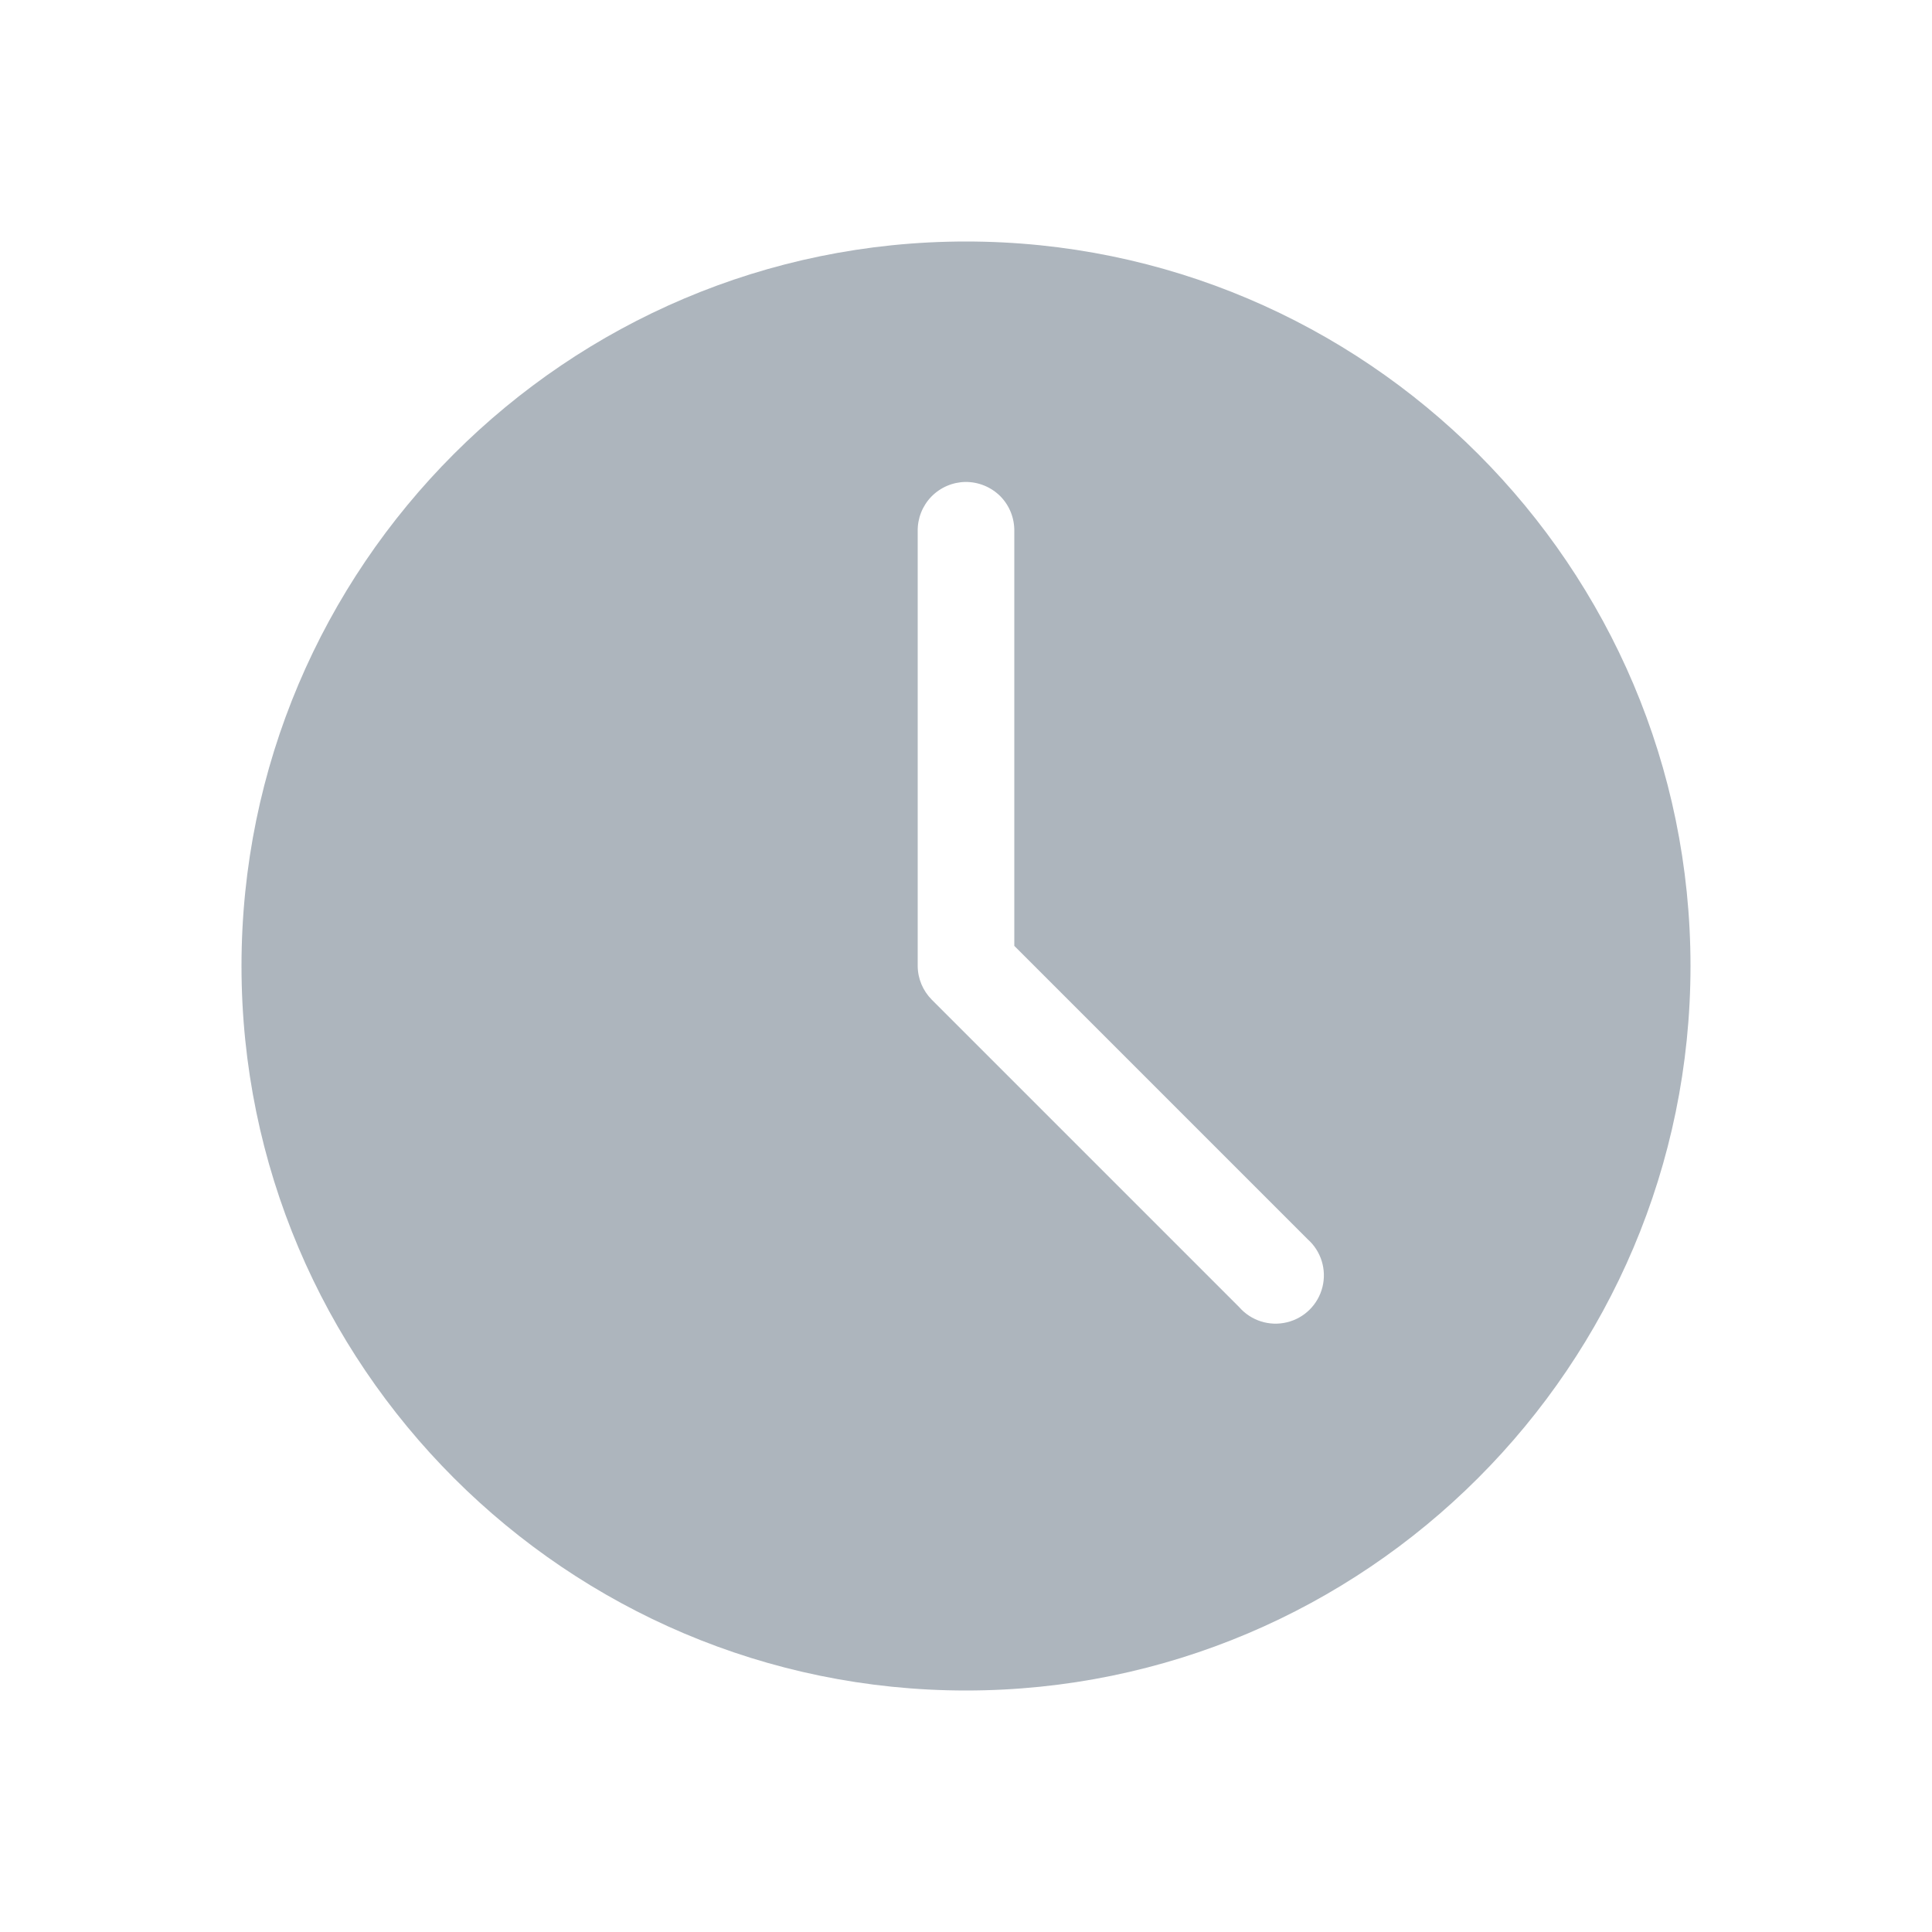
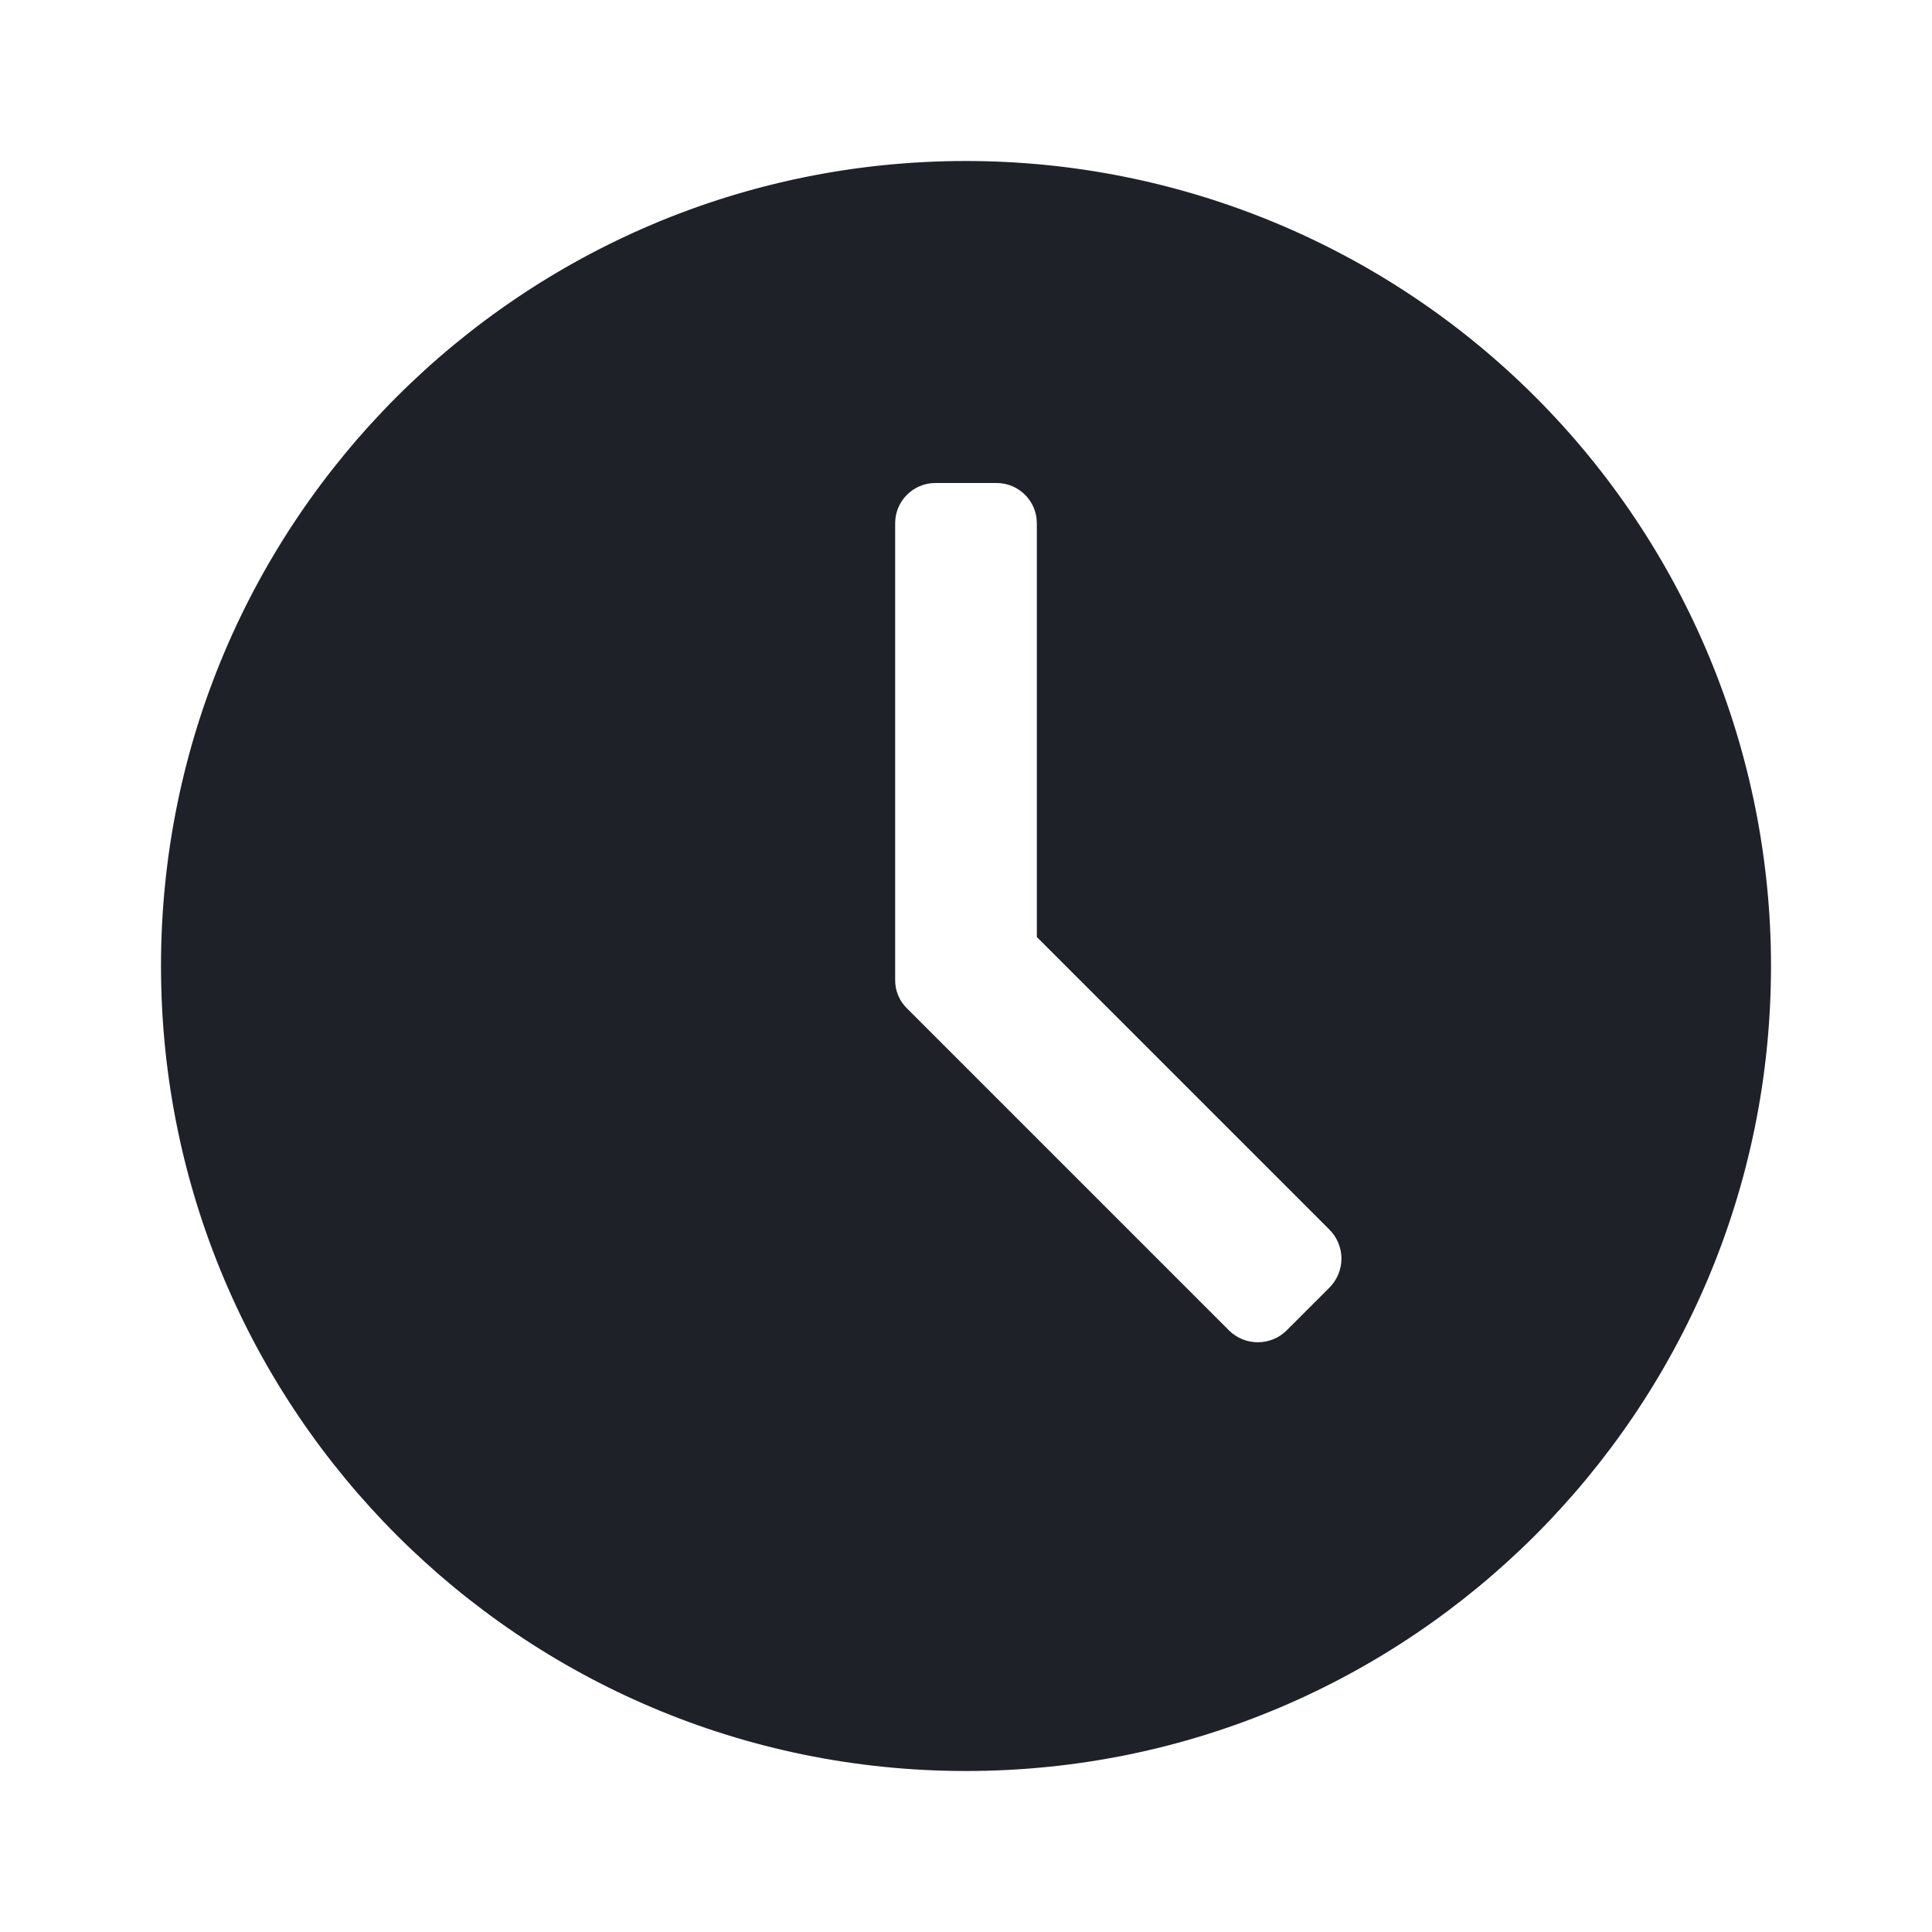
- <svg xmlns="http://www.w3.org/2000/svg" width="24px" height="24px" viewBox="0 0 24 24" version="1.1">
-   <g id="schedule" stroke="none" stroke-width="1" fill="none" fill-rule="evenodd">
-     <path d="M12,3 C16.963,3 21,7.037 21,12 C21,16.963 16.963,21 12,21 C7.037,21 3,16.963 3,12 C3,7.037 7.037,3 12,3 Z M11.994,5.987 C11.834,5.989 11.681,6.055 11.569,6.17 C11.458,6.285 11.397,6.44 11.4,6.6 L11.4,12 C11.401,12.157 11.464,12.307 11.575,12.419 L15.394,16.238 C15.541,16.406 15.769,16.479 15.987,16.426 C16.204,16.374 16.374,16.205 16.428,15.988 C16.482,15.771 16.411,15.542 16.244,15.394 L12.6,11.75 L12.6,6.6 C12.603,6.438 12.541,6.281 12.427,6.165 C12.312,6.05 12.156,5.986 11.994,5.987 Z" id="Shape" fill="#ADB5BD" fill-rule="nonzero" />
-   </g>
+ <svg xmlns="http://www.w3.org/2000/svg" width="24" height="24" viewBox="0 0 24 24" fill="#ADB5BD">
+   <path d="M12 2C6.477 2 2 6.477 2 12C2 17.523 6.477 22 12 22C17.523 22 22 17.523 22 12C22 9.348 20.946 6.804 19.071 4.929C17.196 3.054 14.652 2 12 2ZM16.51 16L15.98 16.53C15.782 16.722 15.468 16.722 15.27 16.53L11.27 12.53C11.172 12.436 11.118 12.306 11.12 12.17V6.5C11.12 6.224 11.344 6 11.62 6H12.38C12.656 6 12.88 6.224 12.88 6.5V11.64L16.51 15.27C16.608 15.366 16.664 15.498 16.664 15.635C16.664 15.772 16.608 15.904 16.51 16Z" fill="#1E2128" />
</svg>
